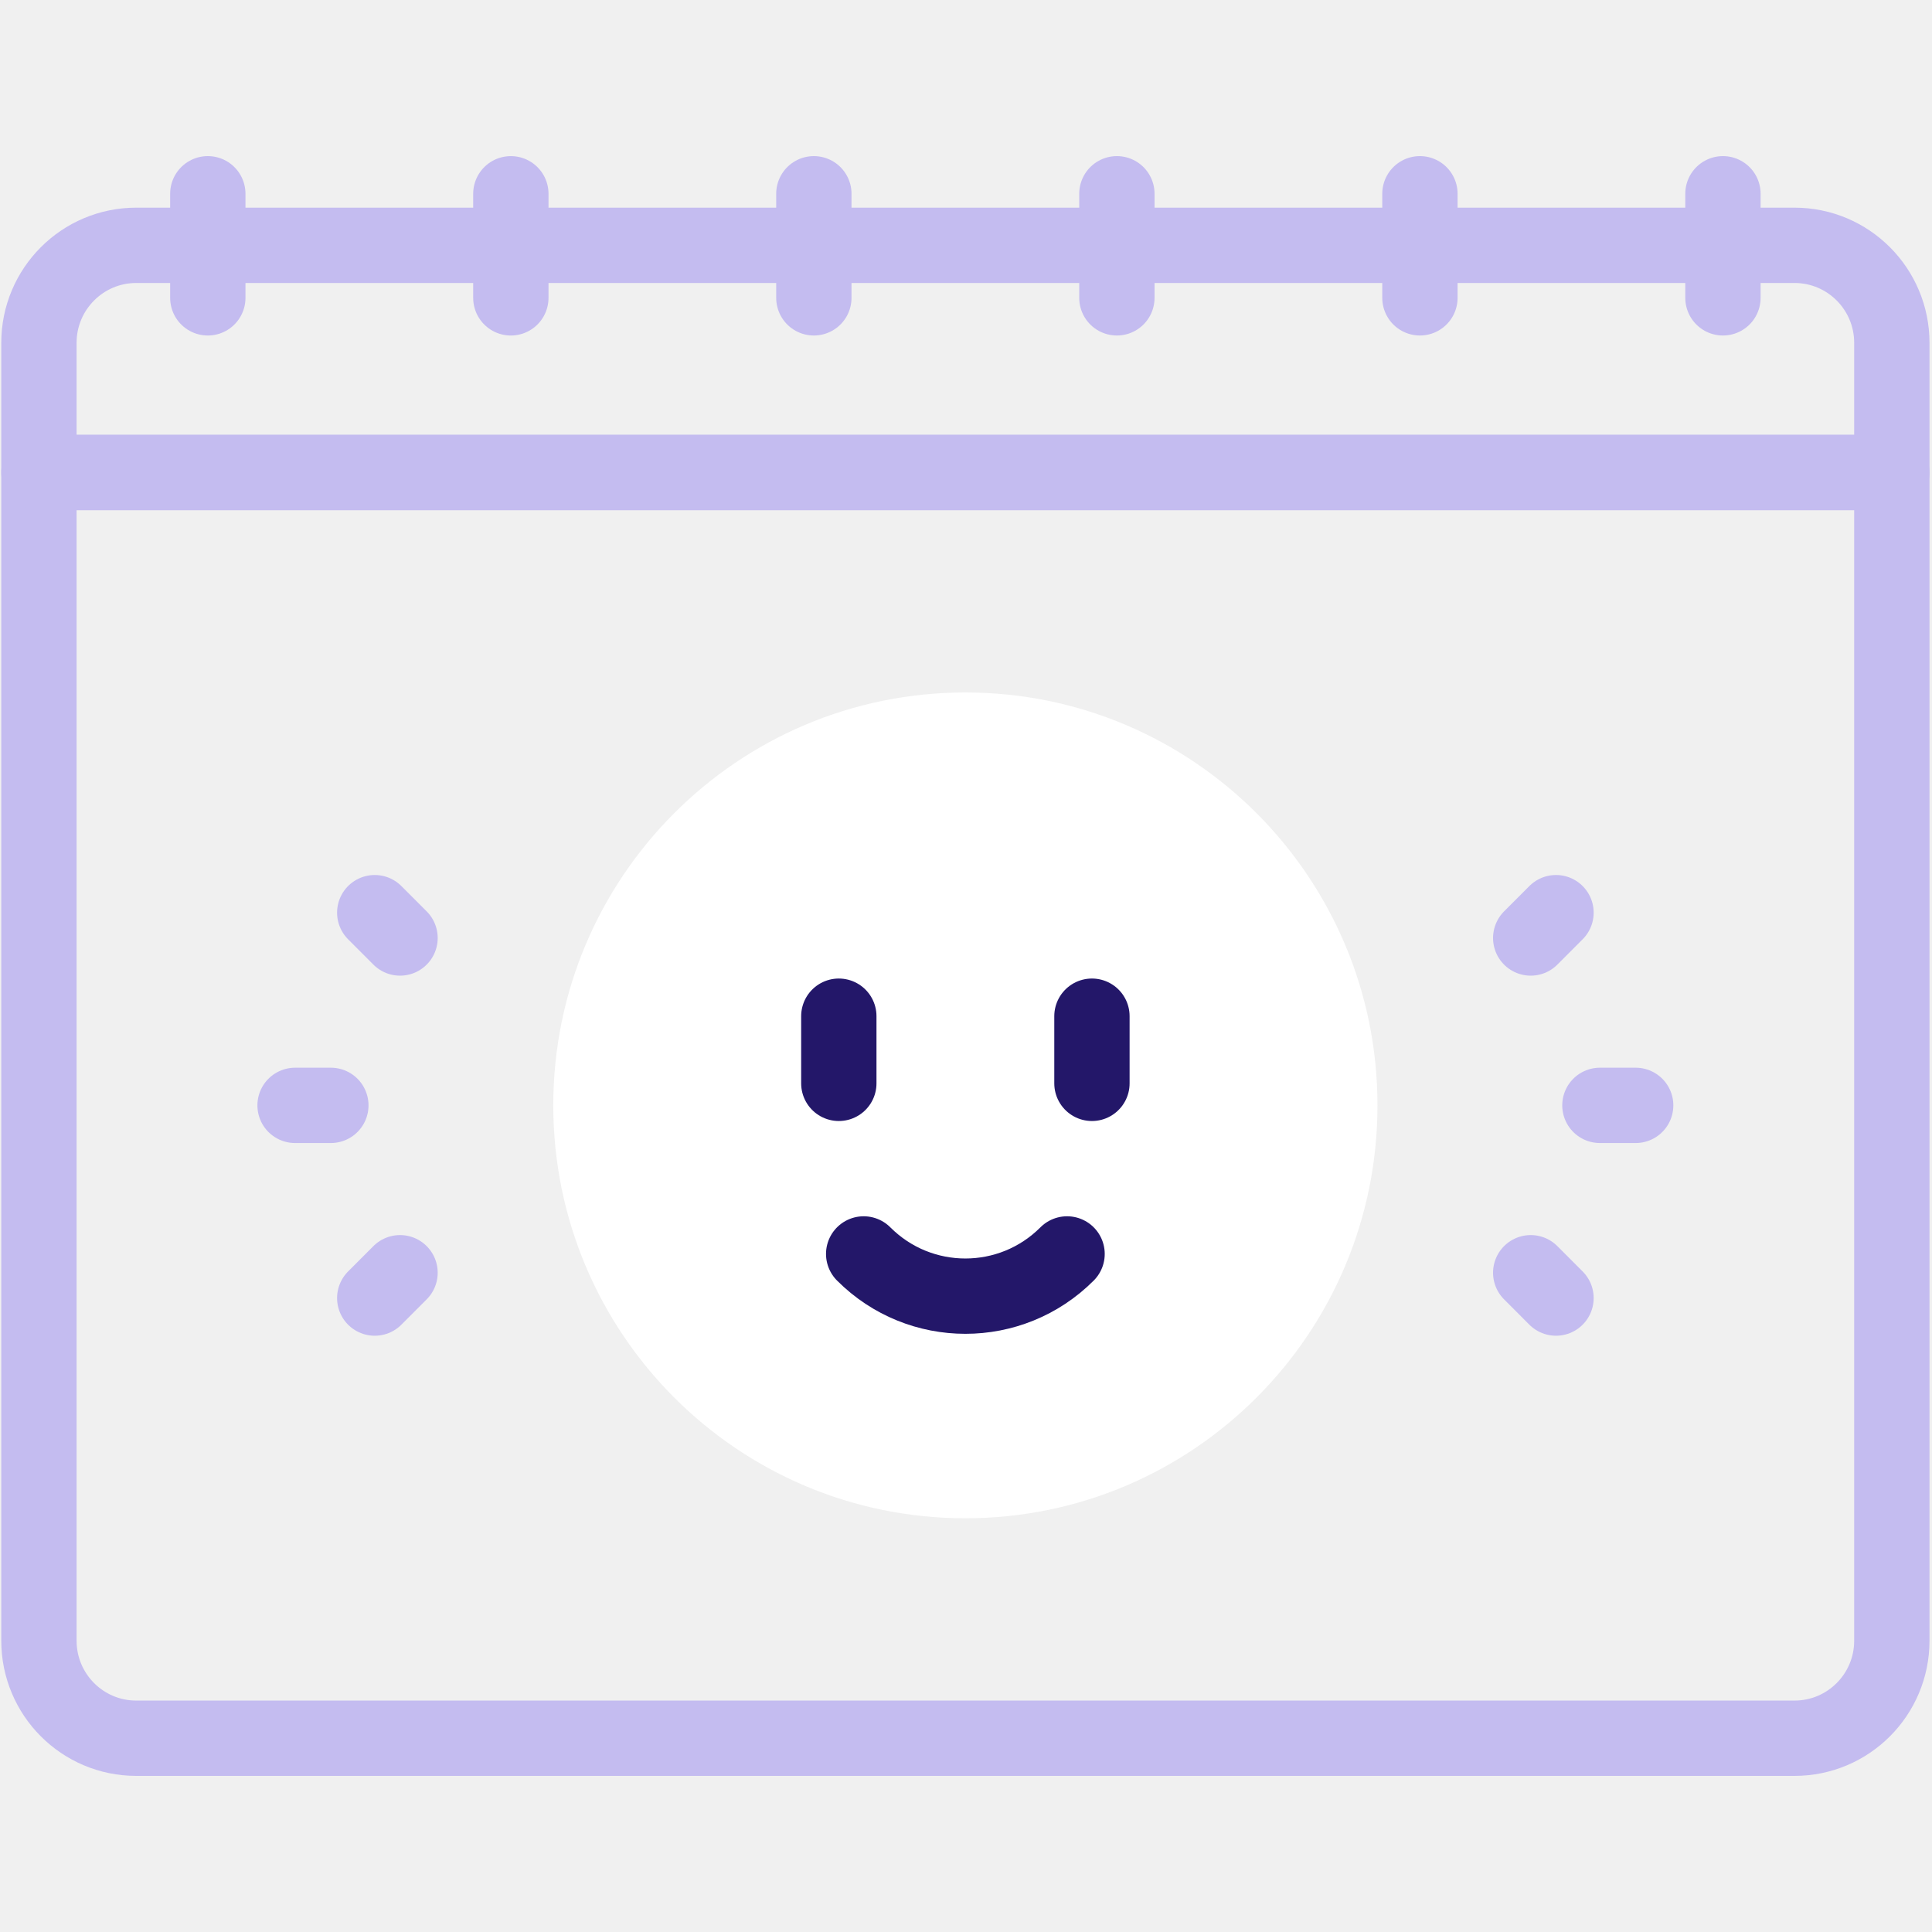
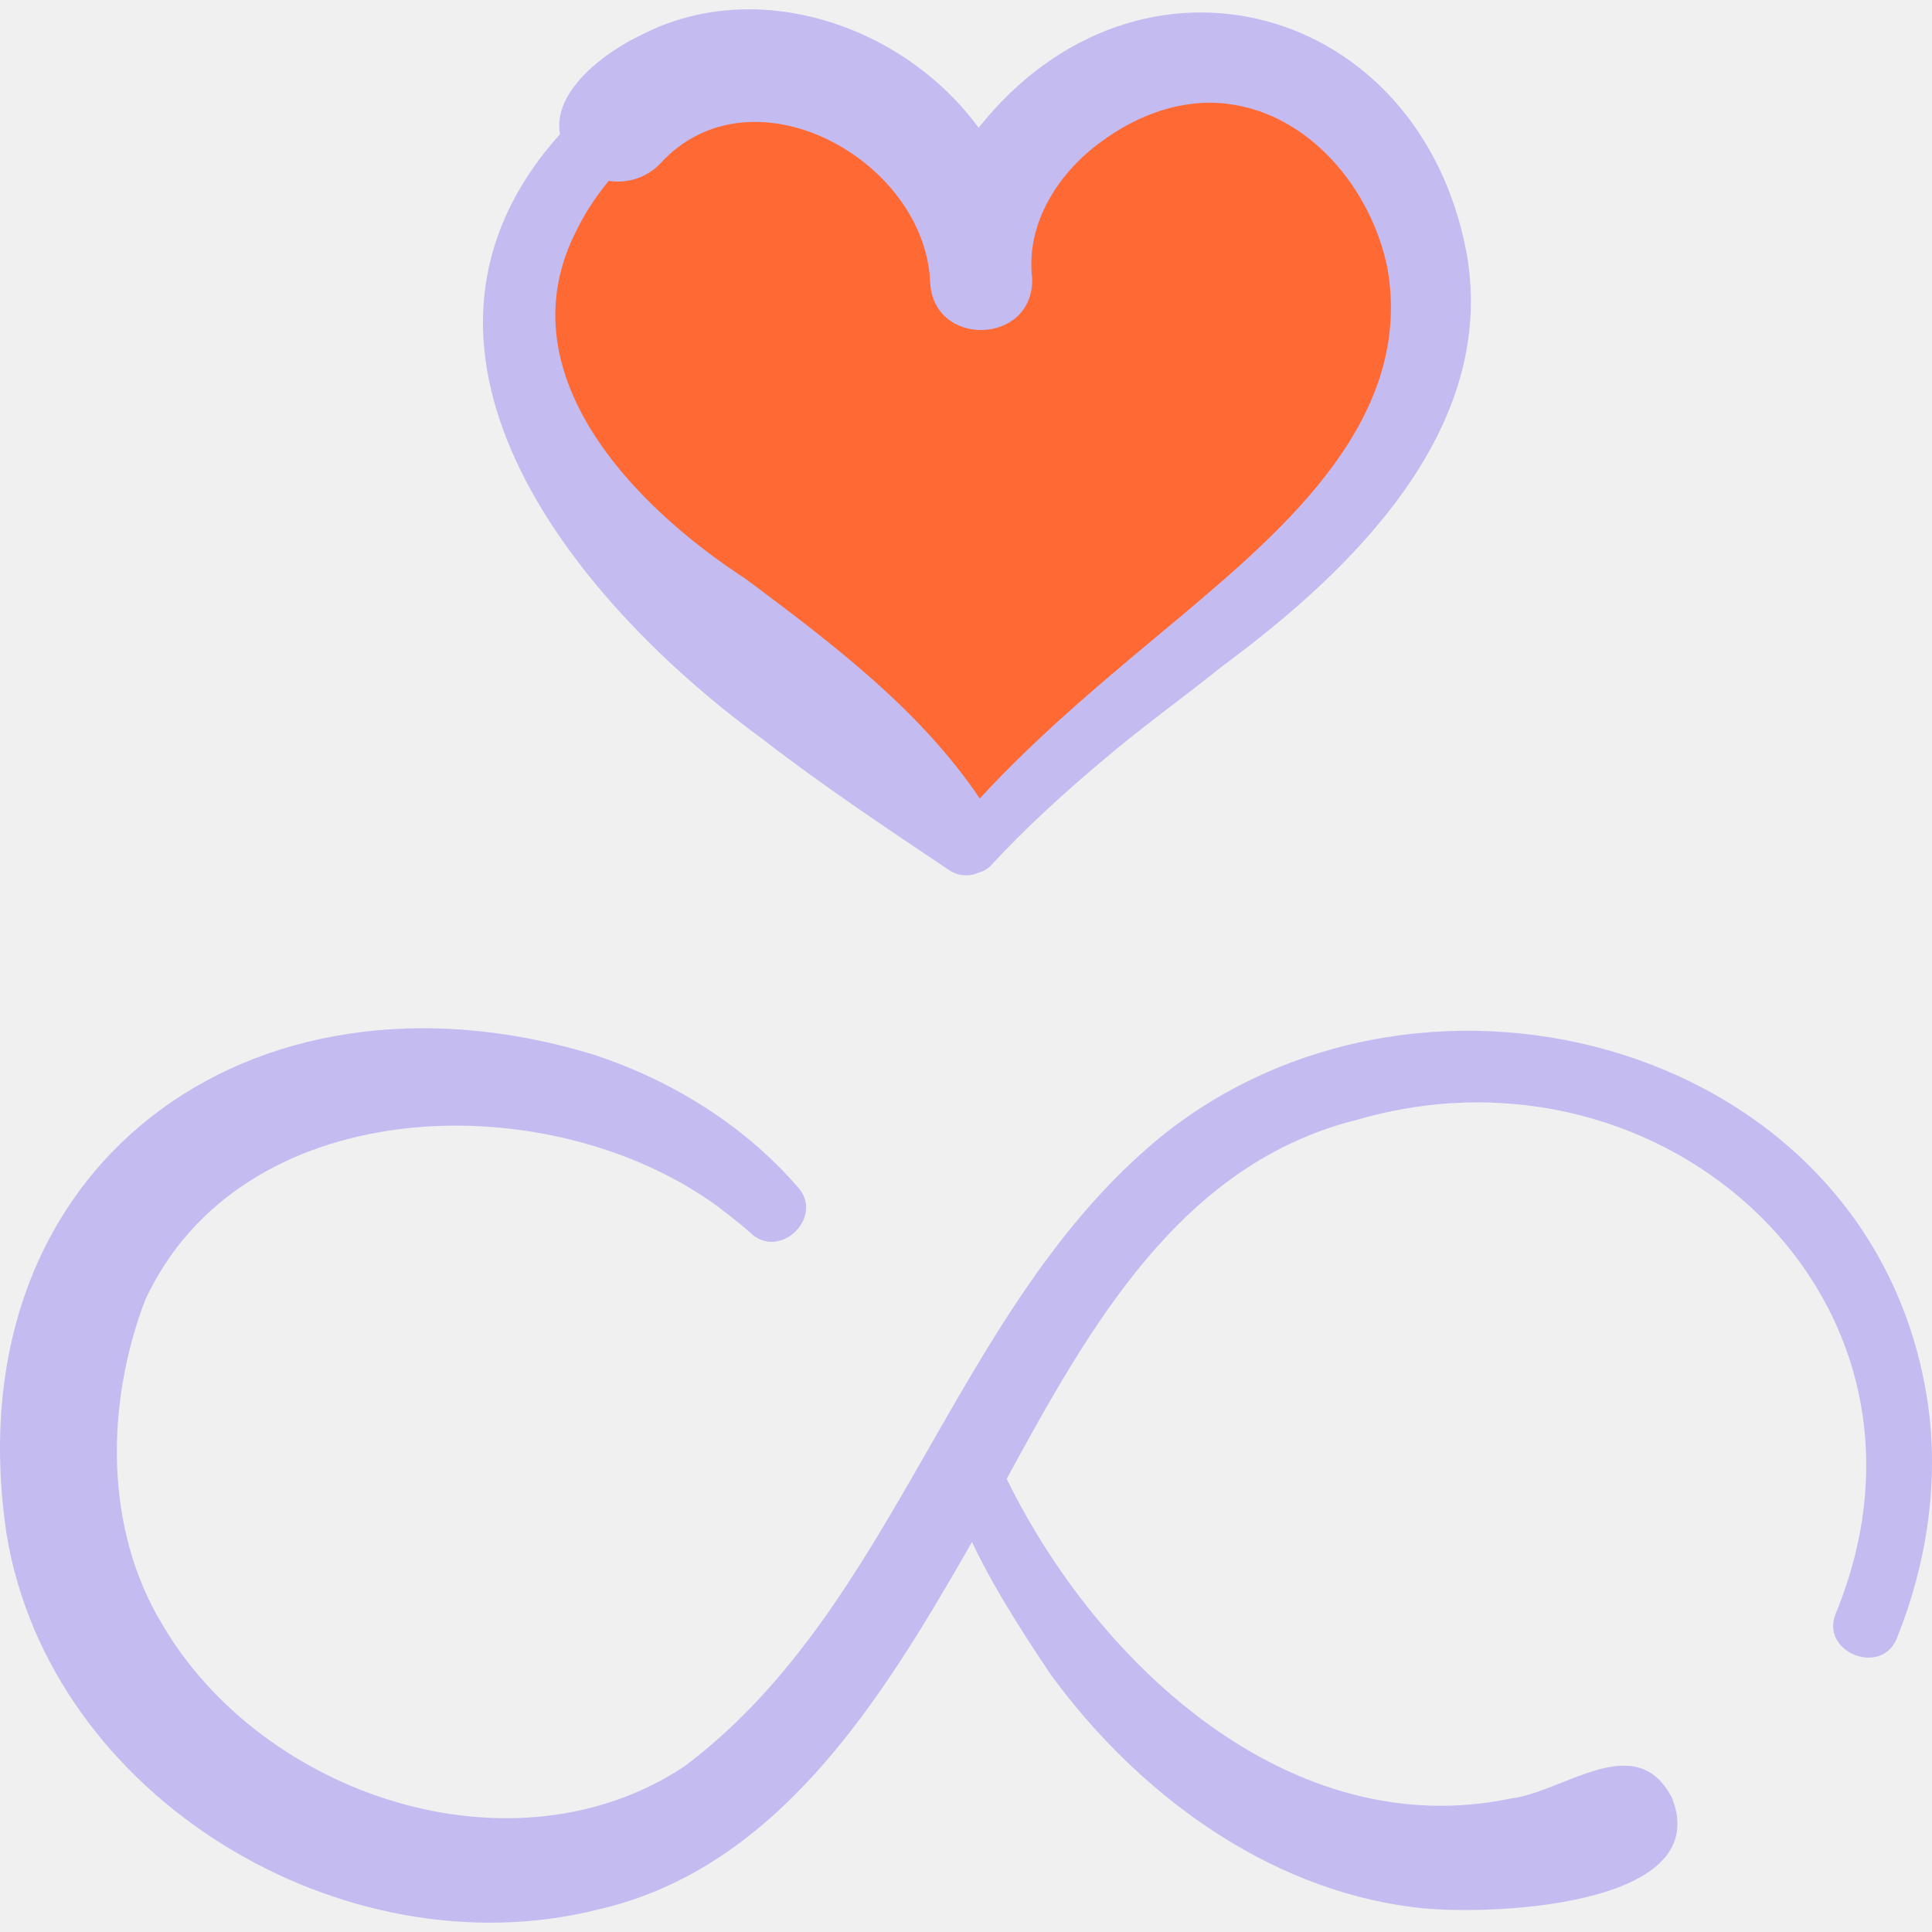
<svg xmlns="http://www.w3.org/2000/svg" width="140" height="140" viewBox="0 0 140 140" fill="none">
-   <g id="icon-membership">
-     <path id="path1542" d="M99.817 80.099C99.817 96.624 86.447 110.019 69.955 110.019C53.463 110.019 40.093 96.624 40.093 80.099C40.093 63.575 53.463 50.179 69.955 50.179C86.447 50.179 99.817 63.575 99.817 80.099Z" fill="white" style="fill:white;fill-opacity:1;" />
-     <path id="path1546" d="M60.784 73.637V78.504" stroke="#231769" style="stroke:#231769;stroke:color(display-p3 0.137 0.09 0.412);stroke-opacity:1;" stroke-width="5.458" stroke-miterlimit="10" stroke-linecap="round" stroke-linejoin="round" />
-     <path id="path1550" d="M79.126 73.637V78.504" stroke="#231769" style="stroke:#231769;stroke:color(display-p3 0.137 0.09 0.412);stroke-opacity:1;" stroke-width="5.458" stroke-miterlimit="10" stroke-linecap="round" stroke-linejoin="round" />
-     <path id="path1554" d="M77.324 90.865C73.254 94.944 66.656 94.944 62.585 90.865" stroke="#231769" style="stroke:#231769;stroke:color(display-p3 0.137 0.09 0.412);stroke-opacity:1;" stroke-width="5.458" stroke-miterlimit="10" stroke-linecap="round" stroke-linejoin="round" />
-     <path id="path1558" d="M118.527 80.099H115.935" stroke="#C4BCF0" style="stroke:#C4BCF0;stroke:color(display-p3 0.769 0.737 0.941);stroke-opacity:1;" stroke-width="5.458" stroke-miterlimit="10" stroke-linecap="round" stroke-linejoin="round" />
-     <path id="path1562" d="M112.754 66.135L110.921 67.971" stroke="#C4BCF0" style="stroke:#C4BCF0;stroke:color(display-p3 0.769 0.737 0.941);stroke-opacity:1;" stroke-width="5.458" stroke-miterlimit="10" stroke-linecap="round" stroke-linejoin="round" />
-     <path id="path1566" d="M112.754 94.063L110.921 92.227" stroke="#C4BCF0" style="stroke:#C4BCF0;stroke:color(display-p3 0.769 0.737 0.941);stroke-opacity:1;" stroke-width="5.458" stroke-miterlimit="10" stroke-linecap="round" stroke-linejoin="round" />
-     <path id="path1570" d="M21.382 80.099H23.975" stroke="#C4BCF0" style="stroke:#C4BCF0;stroke:color(display-p3 0.769 0.737 0.941);stroke-opacity:1;" stroke-width="5.458" stroke-miterlimit="10" stroke-linecap="round" stroke-linejoin="round" />
-     <path id="path1574" d="M27.155 66.135L28.988 67.971" stroke="#C4BCF0" style="stroke:#C4BCF0;stroke:color(display-p3 0.769 0.737 0.941);stroke-opacity:1;" stroke-width="5.458" stroke-miterlimit="10" stroke-linecap="round" stroke-linejoin="round" />
-     <path id="path1578" d="M27.155 94.063L28.988 92.227" stroke="#C4BCF0" style="stroke:#C4BCF0;stroke:color(display-p3 0.769 0.737 0.941);stroke-opacity:1;" stroke-width="5.458" stroke-miterlimit="10" stroke-linecap="round" stroke-linejoin="round" />
-     <path id="path1582" d="M130.037 125.959H9.874C5.978 125.959 2.821 122.795 2.821 118.892V34.239H137.09V118.892C137.09 122.795 133.932 125.959 130.037 125.959Z" stroke="#C4BCF0" style="stroke:#C4BCF0;stroke:color(display-p3 0.769 0.737 0.941);stroke-opacity:1;" stroke-width="5.458" stroke-miterlimit="10" stroke-linecap="round" stroke-linejoin="round" />
-     <path id="path1586" d="M137.09 34.239H2.821V24.844C2.821 20.941 5.978 17.777 9.874 17.777H130.037C133.932 17.777 137.09 20.941 137.09 24.844V34.239Z" stroke="#C4BCF0" style="stroke:#C4BCF0;stroke:color(display-p3 0.769 0.737 0.941);stroke-opacity:1;" stroke-width="5.458" stroke-miterlimit="10" stroke-linecap="round" stroke-linejoin="round" />
-     <path id="path1590" d="M15.059 21.583V14.041" stroke="#C4BCF0" style="stroke:#C4BCF0;stroke:color(display-p3 0.769 0.737 0.941);stroke-opacity:1;" stroke-width="5.458" stroke-miterlimit="10" stroke-linecap="round" stroke-linejoin="round" />
-     <path id="path1594" d="M37.018 21.584V14.042" stroke="#C4BCF0" style="stroke:#C4BCF0;stroke:color(display-p3 0.769 0.737 0.941);stroke-opacity:1;" stroke-width="5.458" stroke-miterlimit="10" stroke-linecap="round" stroke-linejoin="round" />
-     <path id="path1598" d="M58.975 21.583V14.041" stroke="#C4BCF0" style="stroke:#C4BCF0;stroke:color(display-p3 0.769 0.737 0.941);stroke-opacity:1;" stroke-width="5.458" stroke-miterlimit="10" stroke-linecap="round" stroke-linejoin="round" />
-     <path id="path1602" d="M80.934 21.583V14.041" stroke="#C4BCF0" style="stroke:#C4BCF0;stroke:color(display-p3 0.769 0.737 0.941);stroke-opacity:1;" stroke-width="5.458" stroke-miterlimit="10" stroke-linecap="round" stroke-linejoin="round" />
-     <path id="path1606" d="M124.851 21.583V14.041" stroke="#C4BCF0" style="stroke:#C4BCF0;stroke:color(display-p3 0.769 0.737 0.941);stroke-opacity:1;" stroke-width="5.458" stroke-miterlimit="10" stroke-linecap="round" stroke-linejoin="round" />
-     <path id="path1610" d="M102.893 21.583V14.041" stroke="#C4BCF0" style="stroke:#C4BCF0;stroke:color(display-p3 0.769 0.737 0.941);stroke-opacity:1;" stroke-width="5.458" stroke-miterlimit="10" stroke-linecap="round" stroke-linejoin="round" />
+   <g clip-path="url(#clip0_3374_1392)">
+     <path d="M102.391 24.05C102.219 -1.176 81.888 3.625 70.454 16.241C50.704 -5.884 29.808 16.638 42.431 39.9C47.468 47.527 56.545 50.345 62.026 57.379C68.828 63.894 78.125 55.758 80.536 48.866C91.94 46.7 103.096 36.368 102.391 24.05Z" fill="#FF6933" style="fill:#FF6933;fill:color(display-p3 1 0.412 0.2);fill-opacity:1;" />
+     <path d="M139.678 101.564C135.787 75.726 103.402 66.824 84.134 82.362C69.058 94.706 65.068 116.386 49.601 127.995C37.212 136.207 19.045 130.152 11.77 117.728C7.529 110.742 7.669 101.682 10.518 94.212C17.405 79.272 39.094 78.526 51.405 86.998C52.183 87.525 53.642 88.675 54.34 89.301C56.478 91.432 59.855 88.134 57.75 85.952C53.841 81.465 48.579 78.237 42.943 76.4C18.176 68.879 -3.49 84.47 0.47 111.136C3.587 130.261 24.882 143.006 43.339 138.37C56.36 135.404 63.898 123.116 70.092 112.339C70.206 112.138 70.32 111.935 70.434 111.733C72.237 115.613 75.266 120.016 76.125 121.322C82.315 129.82 91.672 136.865 102.422 138.204C107.282 138.865 124.349 138.328 121.163 130.291C118.561 125.233 113.334 129.863 109.471 130.327C93.564 133.651 79.579 120.7 72.947 107.163C78.963 96.128 85.543 84.31 98.371 81.137C120.63 74.663 142.298 94.267 133.041 116.884C131.821 119.738 136.421 121.549 137.487 118.637C139.625 113.276 140.54 107.335 139.678 101.564Z" fill="#C4BCF0" style="fill:#C4BCF0;fill:color(display-p3 0.769 0.737 0.941);fill-opacity:1;" />
+     <path d="M55.149 53.477C59.557 56.884 64.134 59.943 68.714 63.01C69.448 63.535 70.295 63.528 71.006 63.203C71.311 63.117 71.61 62.937 71.877 62.639C74.348 59.971 77.053 57.507 79.863 55.145C82.681 52.733 85.739 50.557 88.634 48.23C97.92 41.367 108.545 31.125 106.277 18.347C102.878 0.189 82.542 -5.373 70.914 9.26C65.536 1.886 54.882 -1.812 46.472 2.531C43.69 3.845 40.018 6.688 40.582 9.719C26.856 25.024 41.024 43.118 55.149 53.477ZM67.399 20.359L67.402 20.358C67.53 25.239 74.945 25.029 74.795 20.151C74.319 16.213 76.677 12.521 79.802 10.269C82.385 8.348 85.629 7.128 88.879 7.515C94.897 8.216 99.364 13.693 100.533 19.403C102.466 30.27 93.197 38.231 85.62 44.621C80.564 48.839 75.463 53.004 71 57.861C66.599 51.349 60.245 46.597 54.056 41.962C45.838 36.636 36.436 26.931 41.831 16.586C42.44 15.355 43.219 14.194 44.11 13.105C45.44 13.318 46.848 12.896 47.848 11.848C54.427 4.645 66.95 11.505 67.399 20.359Z" fill="#C4BCF0" style="fill:#C4BCF0;fill:color(display-p3 0.769 0.737 0.941);fill-opacity:1;" />
  </g>
+   <defs>
+     <clipPath id="clip0_3374_1392">
+       <rect width="140" height="140" fill="white" style="fill:white;fill-opacity:1;" />
+     </clipPath>
+   </defs>
</svg>
